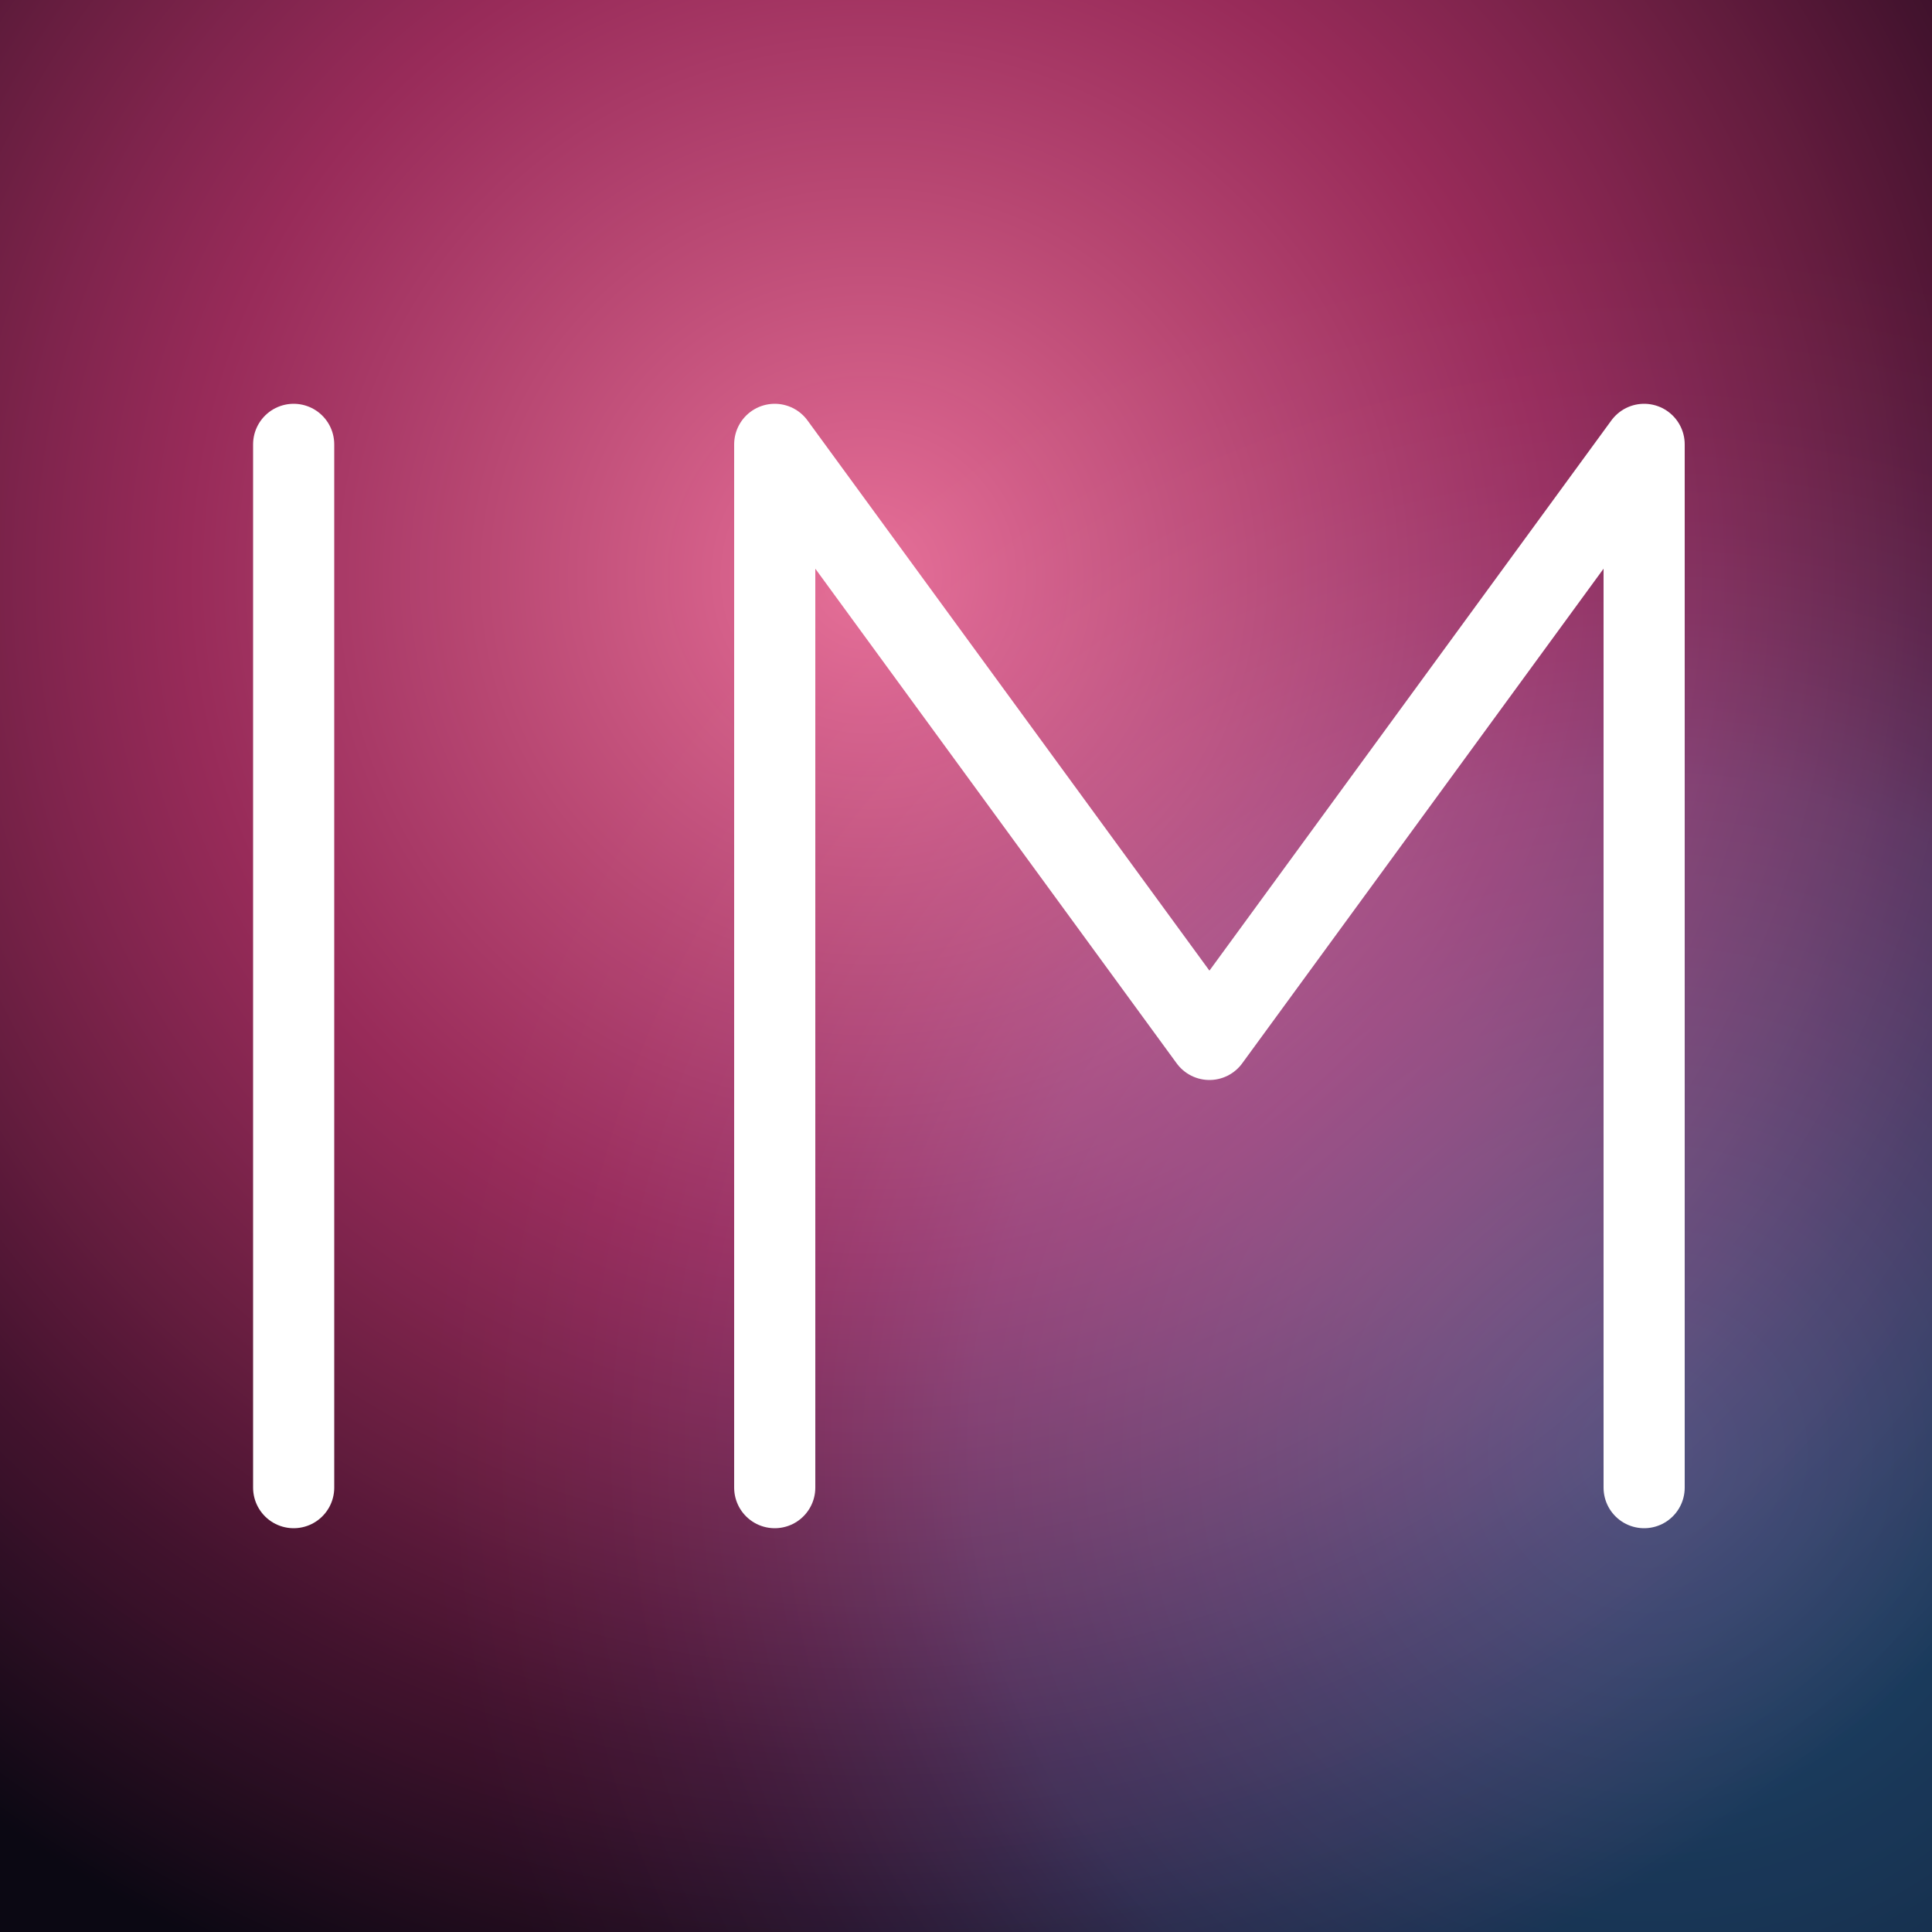
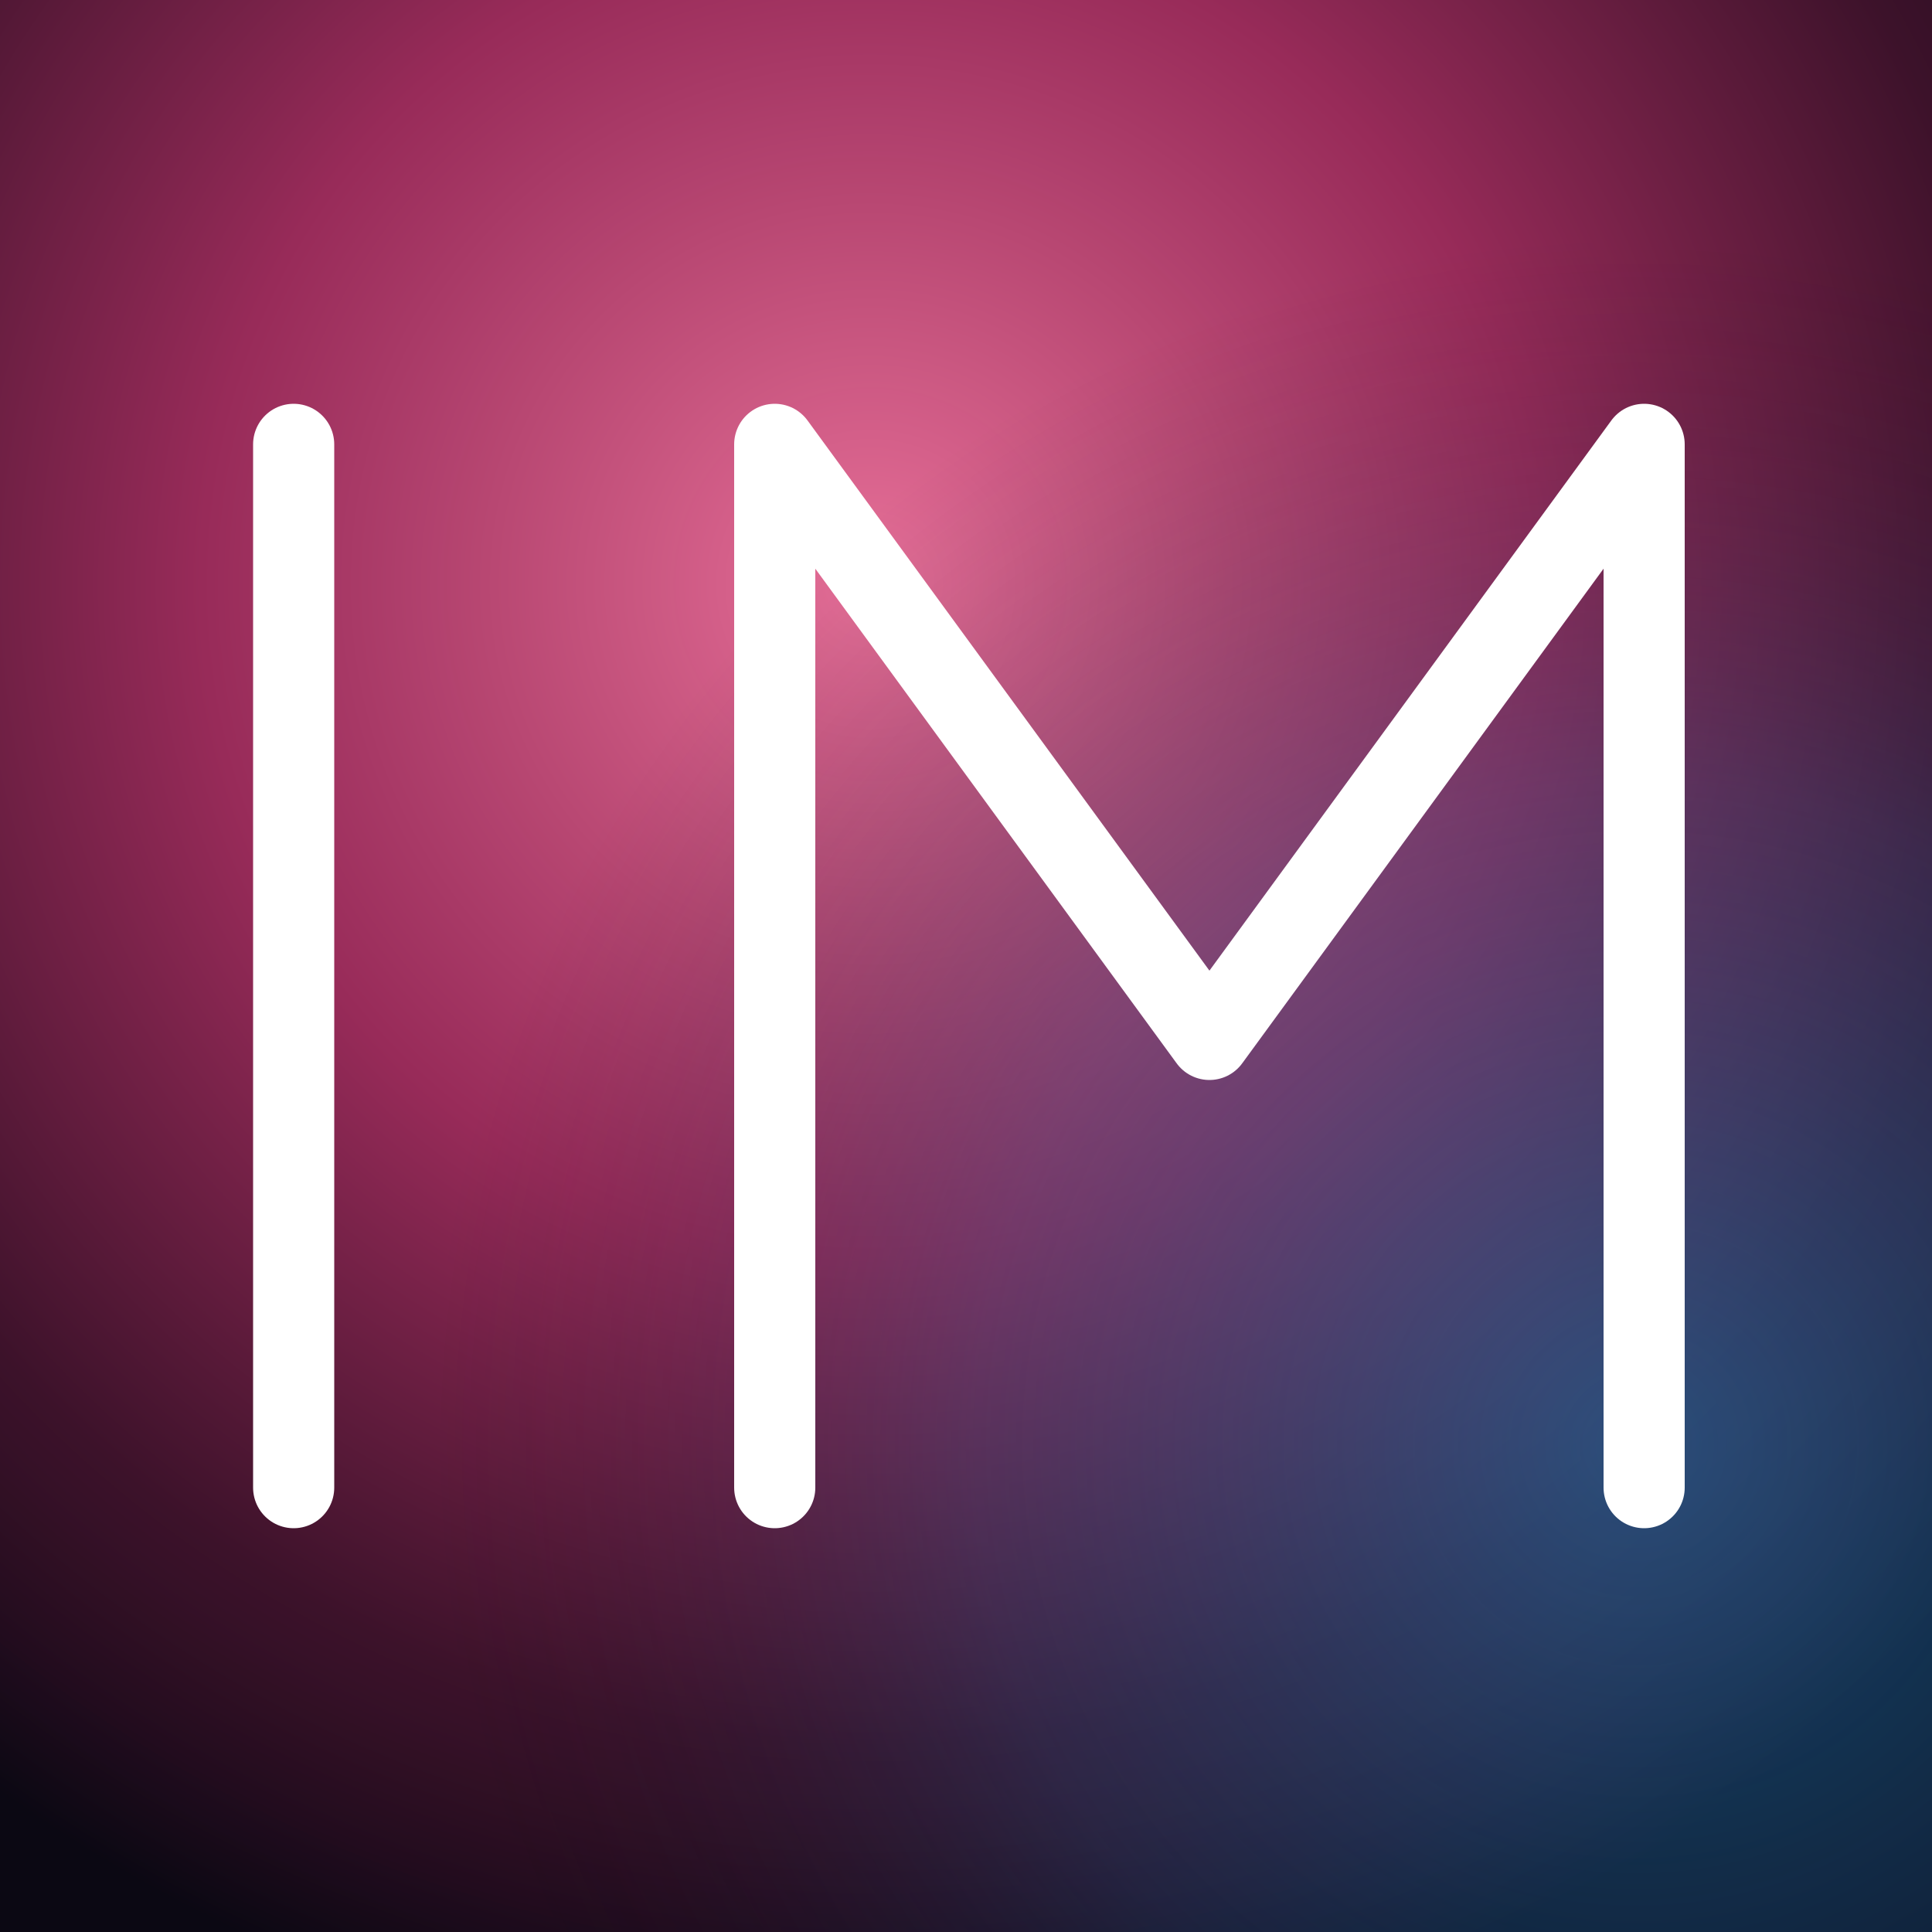
- <svg xmlns="http://www.w3.org/2000/svg" viewBox="0 0 1000 1000" width="100%" height="100%">
+ <svg xmlns="http://www.w3.org/2000/svg" baseProfile="tiny-ps" version="1.2" width="100%" height="100%" viewBox="0 0 1000 1000">
  <defs>
-     <radialGradient id="nebula-pink" cx="45%" cy="30%" r="78%">
-       <stop offset="0%" stop-color="#ff7ca8" stop-opacity="0.9" />
-       <stop offset="45%" stop-color="#b8336a" stop-opacity="0.82" />
-       <stop offset="78%" stop-color="#4a1532" stop-opacity="0.9" />
-       <stop offset="100%" stop-color="#0b0813" stop-opacity="1" />
+     <radialGradient id="_Radial1" cx="0" cy="0" r="1" gradientUnits="userSpaceOnUse" gradientTransform="matrix(780,0,0,780,450,300)">
+       <stop offset="0" stop-color="#ff7ca8" stop-opacity="0.9" />
+       <stop offset="0.45" stop-color="#b8336a" stop-opacity="0.82" />
+       <stop offset="0.78" stop-color="#4a1532" stop-opacity="0.8" />
+       <stop offset="1" stop-color="#0b0813" stop-opacity="1" />
    </radialGradient>
-     <radialGradient id="nebula-blue" cx="85%" cy="75%" r="63%">
-       <stop offset="0%" stop-color="#1e5f8a" stop-opacity="0.72" />
-       <stop offset="55%" stop-color="#0d2b45" stop-opacity="0.82" />
-       <stop offset="100%" stop-color="#050714" stop-opacity="0" />
+     <radialGradient id="_Radial2" cx="0" cy="0" r="1" gradientUnits="userSpaceOnUse" gradientTransform="matrix(630,0,0,630,850,750)">
+       <stop offset="0" stop-color="#1f76b0" stop-opacity="0.6" />
+       <stop offset="0.55" stop-color="#1a568a" stop-opacity="0.3" />
+       <stop offset="1" stop-color="#050714" stop-opacity="0" />
    </radialGradient>
  </defs>
-   <rect width="1000" height="1000" fill="#07040a" />
-   <rect width="1000" height="1000" fill="url(#nebula-pink)" />
-   <rect width="1000" height="1000" fill="url(#nebula-blue)" style="mix-blend-mode: screen;" />
+   <rect x="0" y="0" width="1000" height="1000" fill="#07040a" />
+   <rect x="0" y="0" width="1000" height="1000" fill="url(#_Radial1)" />
+   <rect x="0" y="0" width="1000" height="1000" fill="url(#_Radial2)" />
  <g id="monogram" fill="none" stroke="#ffffff" stroke-width="42" stroke-linecap="round" stroke-linejoin="round">
-     <line x1="152" y1="230" x2="152" y2="770" />
-     <path d="M 401,770               L 401,230               L 626,538               L 851,230               L 851,770" />
+     <path d="M152,230l0,540" />
+     <path d="M401,770l0,-540l225,308l225,-308l0,540" />
  </g>
</svg>
